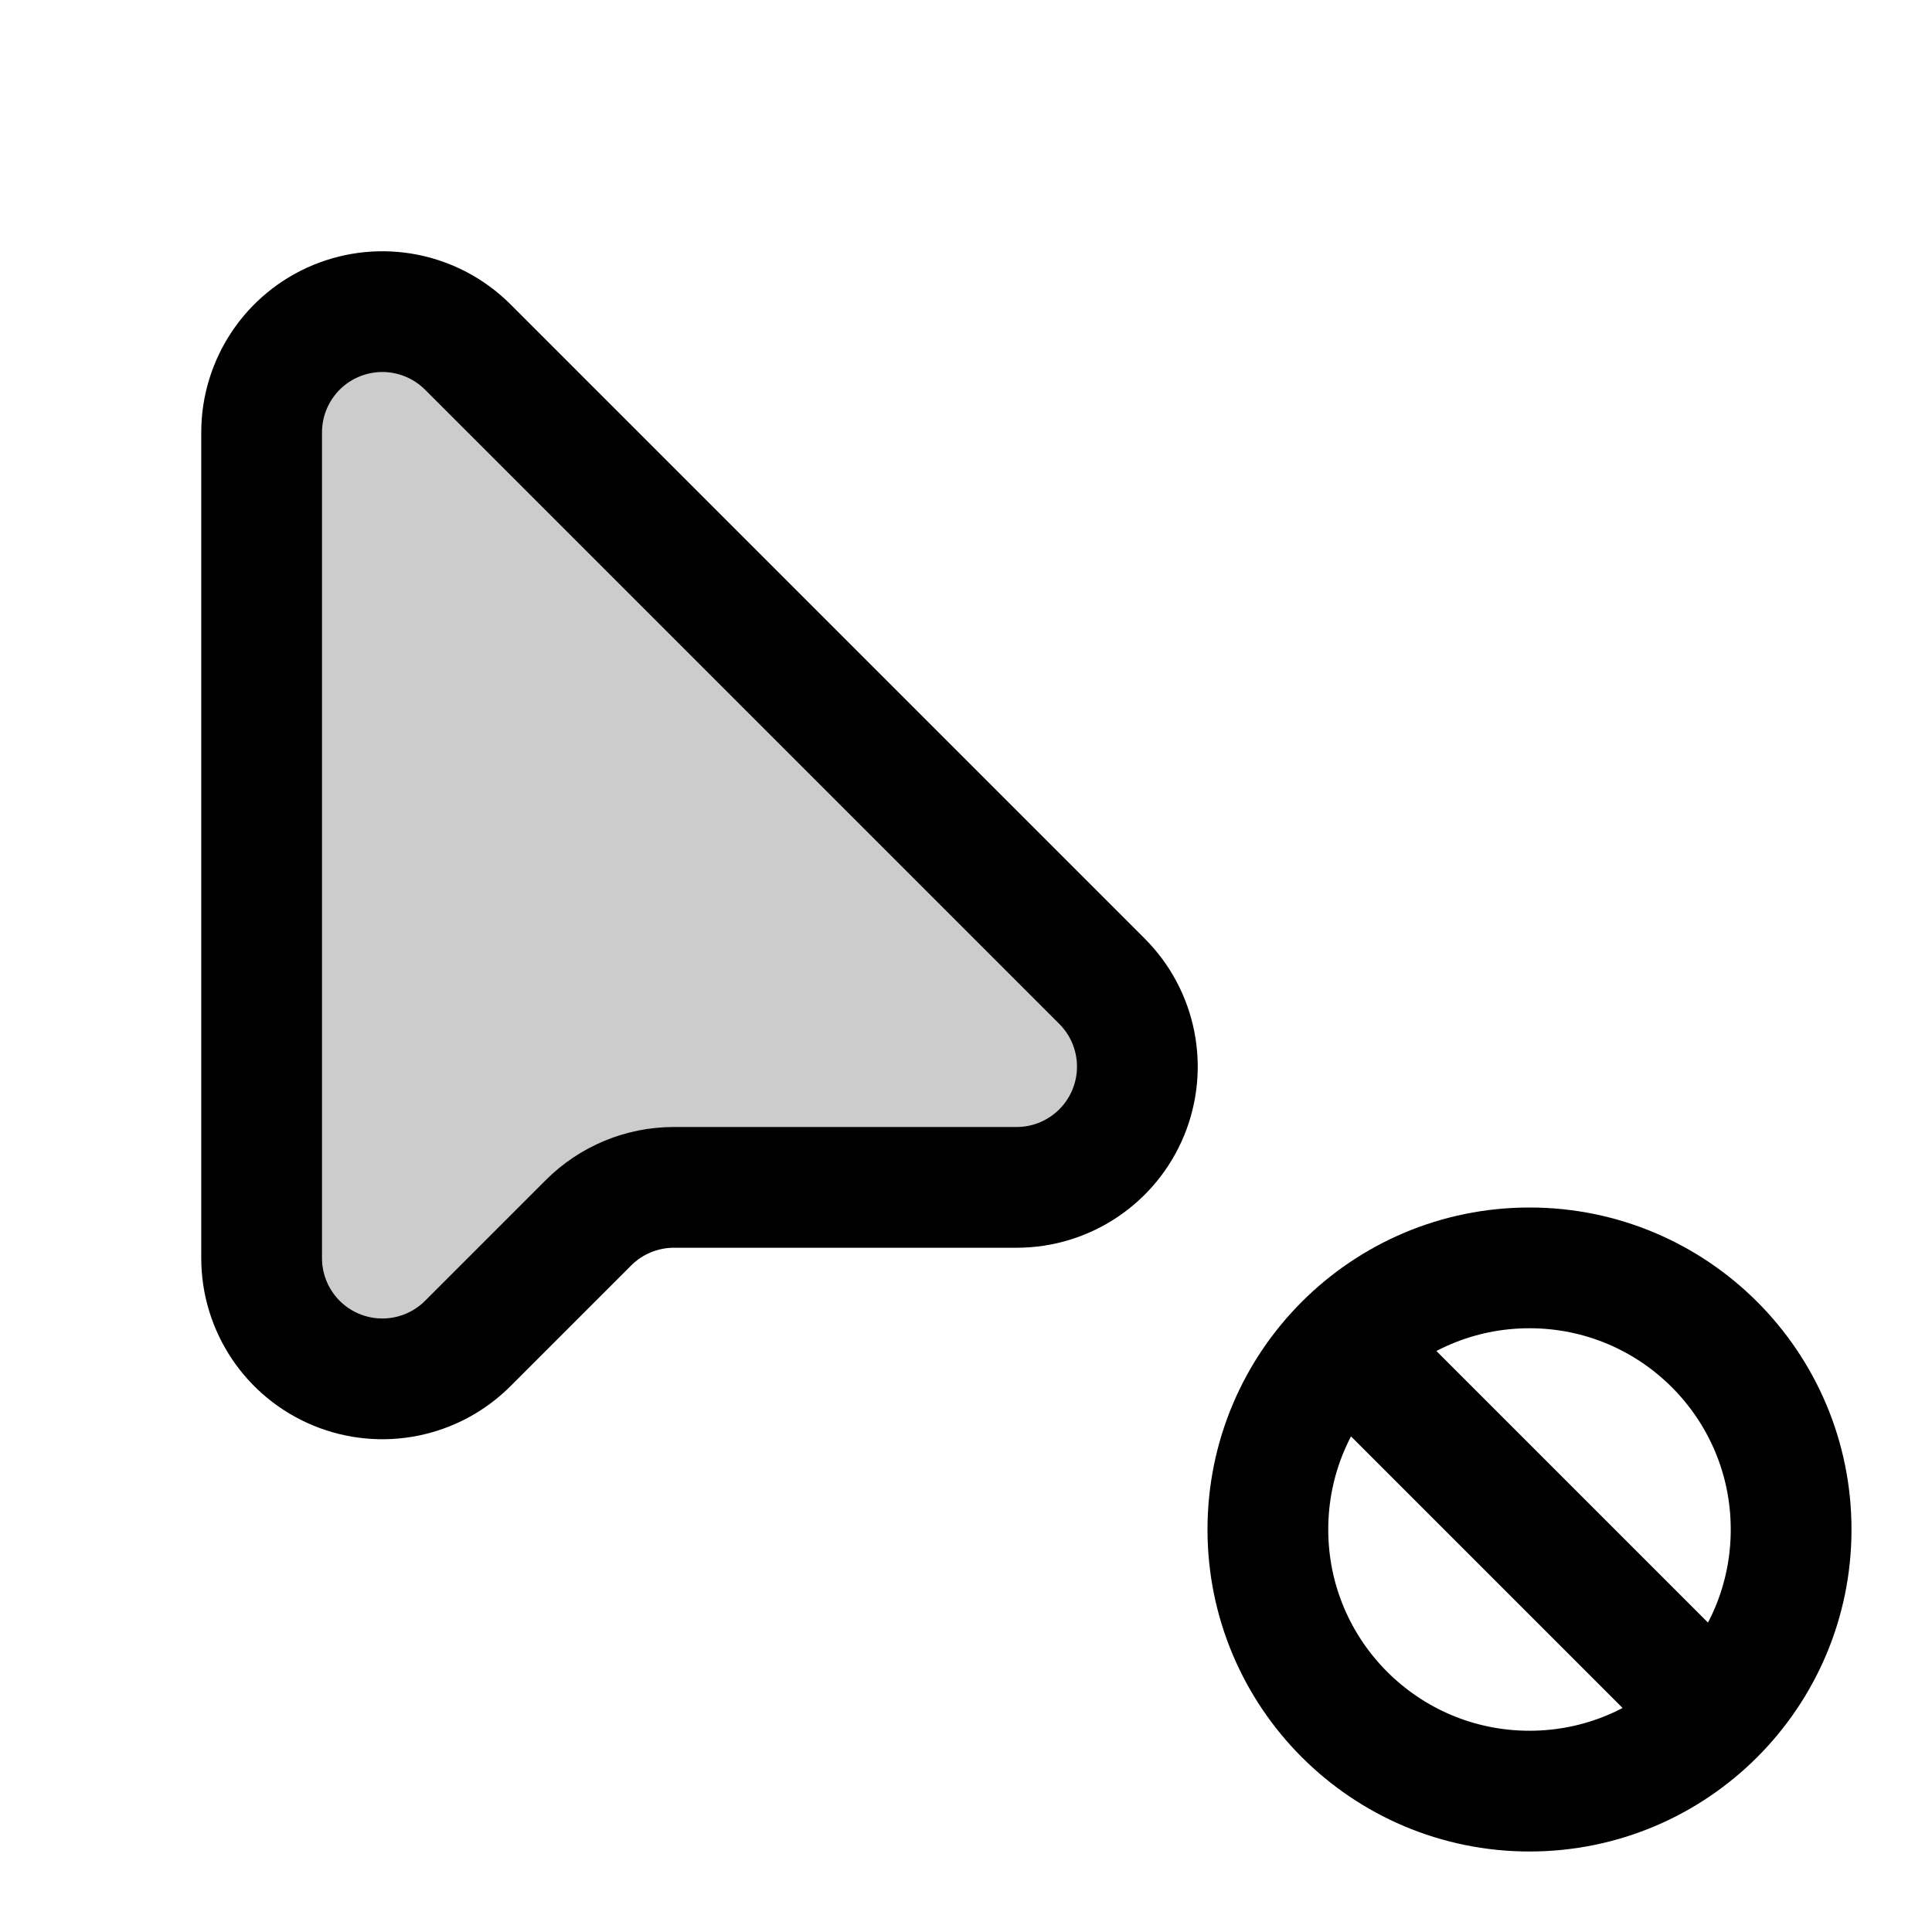
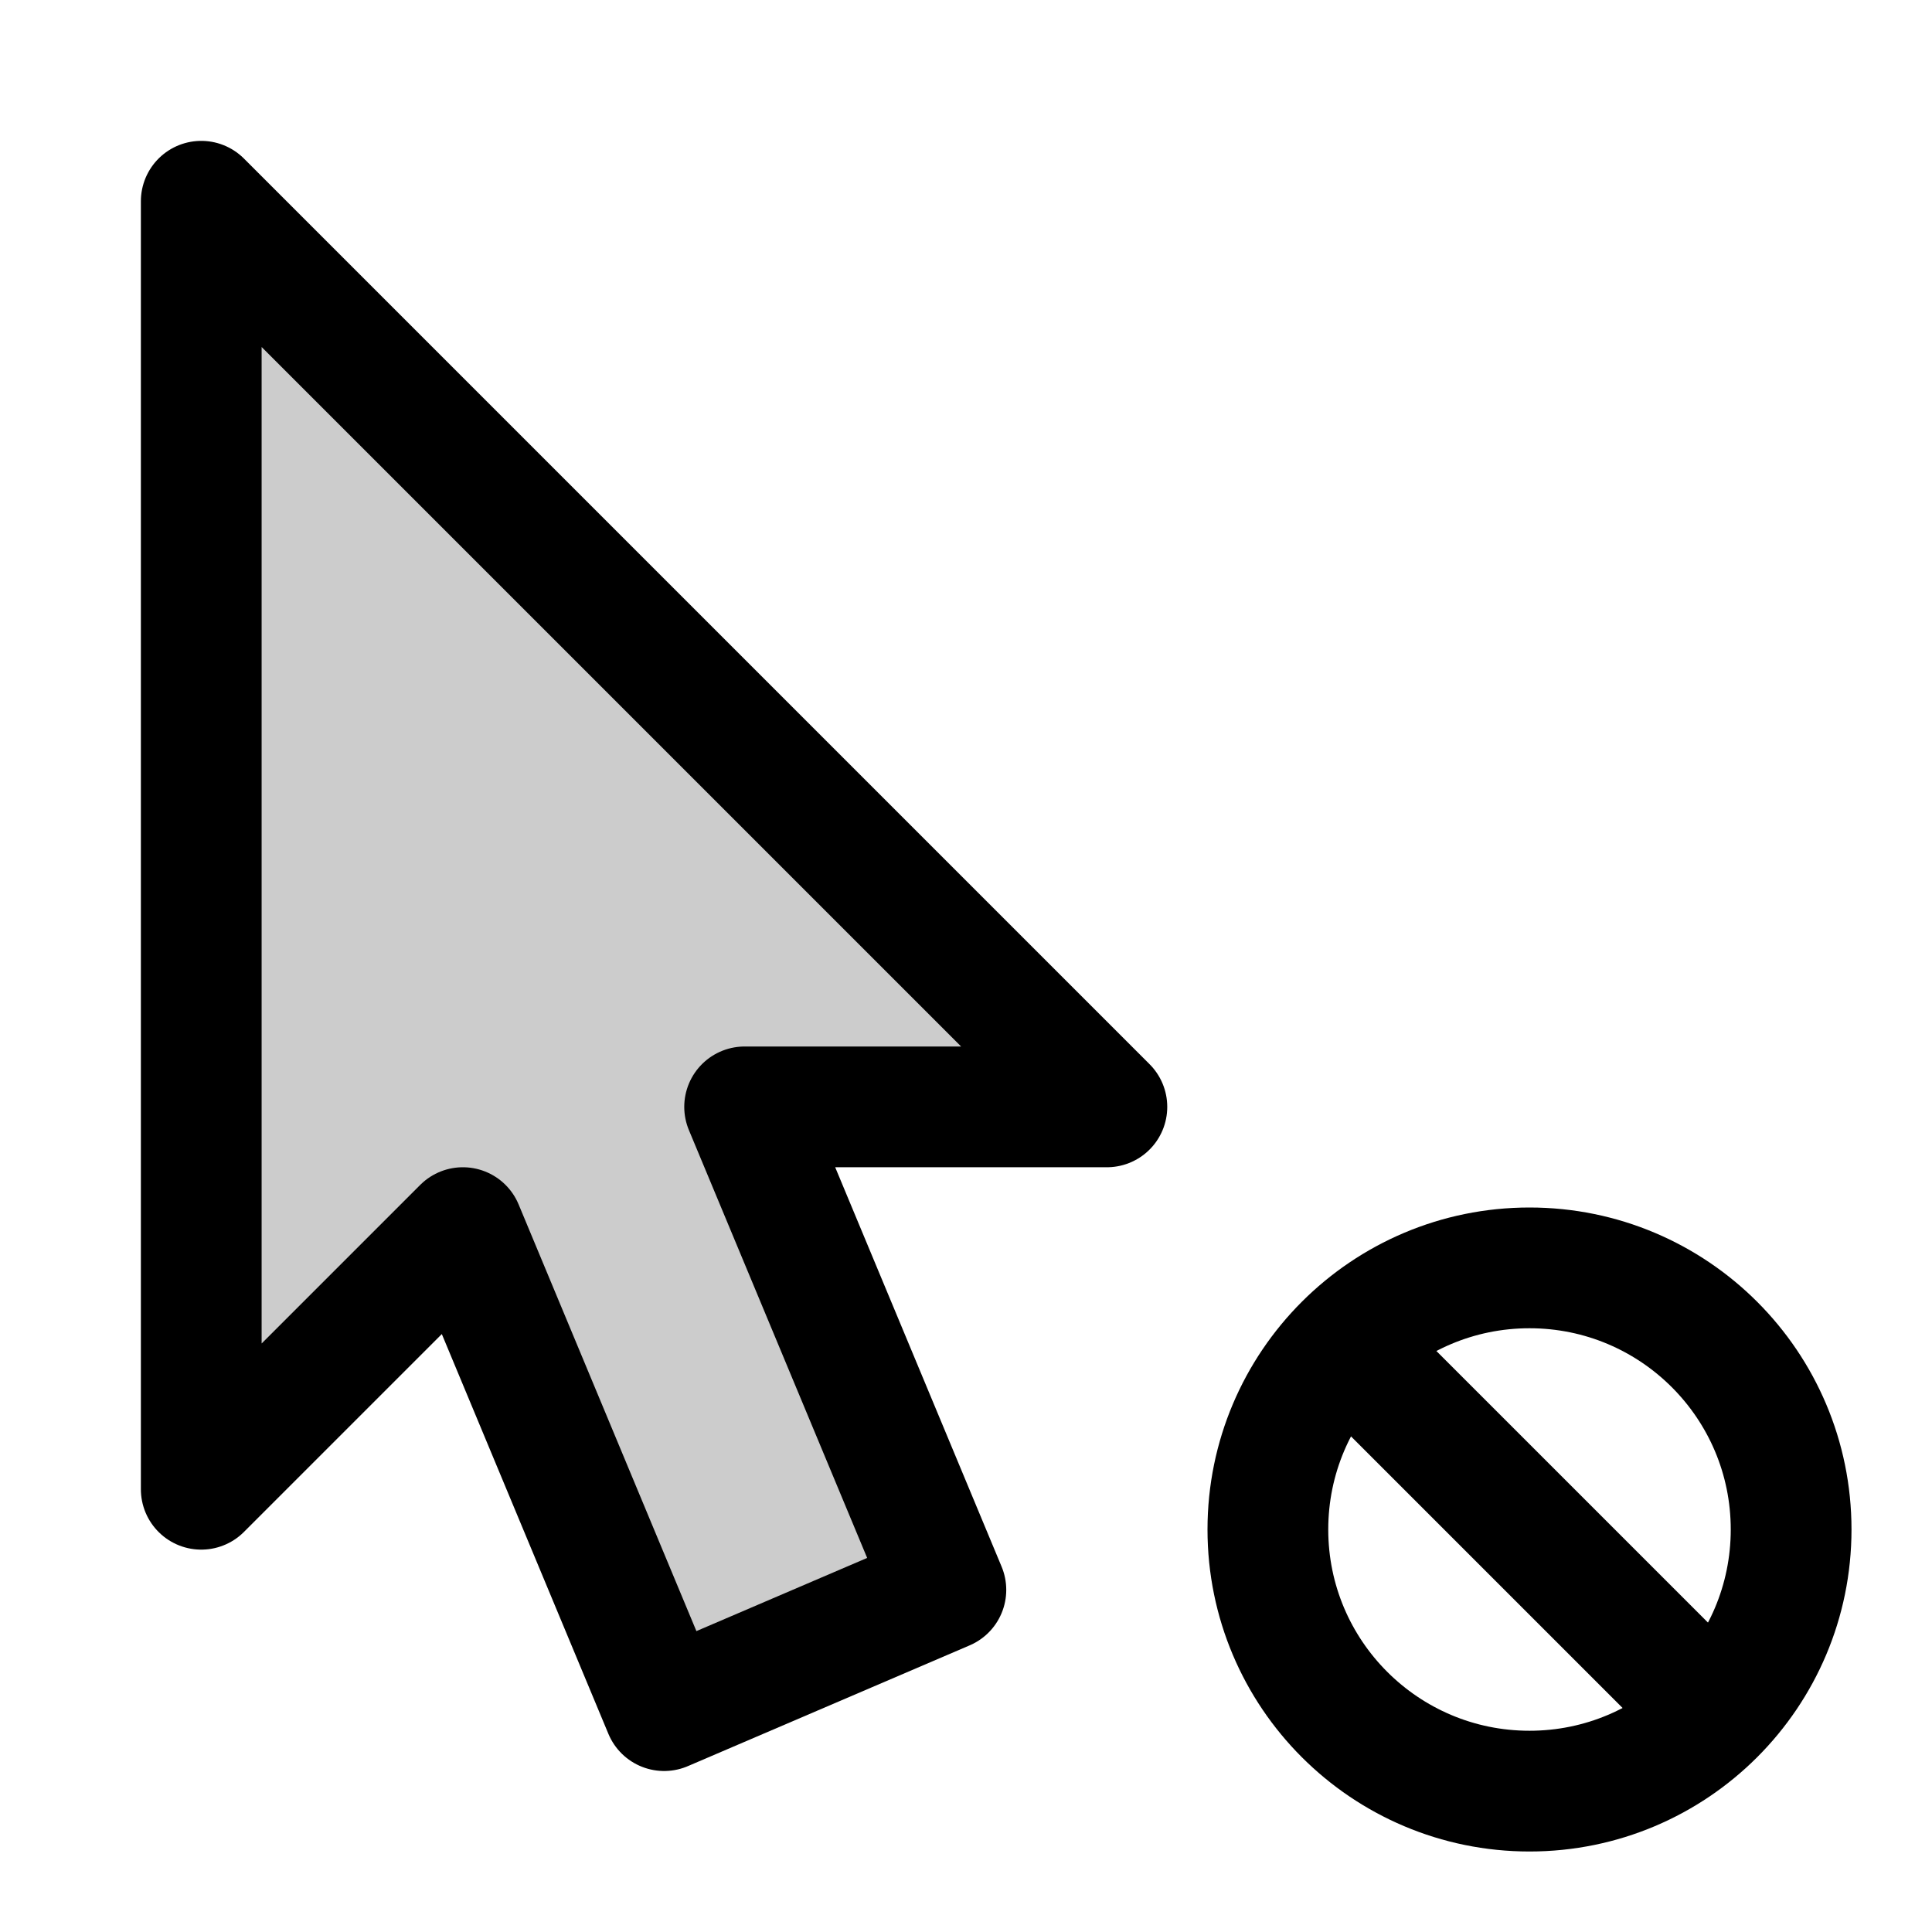
<svg xmlns="http://www.w3.org/2000/svg" width="24" height="24" viewBox="0 0 24 24" fill="none" stroke="currentColor" stroke-width="1.5" stroke-linecap="round" stroke-linejoin="round">
  <g fill="currentColor" stroke="none" opacity="0.2">
-     <path d="M9.75 8.25L13.689 12.189A1.5 1.5 0 0 1 12.629 14.75L8.371 14.75A1.5 1.5 0 0 0 7.311 15.189L5.811 16.689A1.5 1.5 0 0 1 3.25 15.629L3.25 5.371A1.5 1.5 0 0 1 5.811 4.311Z" />
+     <path d="M2.5 2.5V18.5L5.75 15.25L8.25 21.25L11.75 19.75L9.25 13.75H13.75Z" />
  </g>
-   <path d="M9.75 8.25L13.689 12.189A1.5 1.5 0 0 1 12.629 14.75L8.371 14.75A1.5 1.5 0 0 0 7.311 15.189L5.811 16.689A1.5 1.5 0 0 1 3.25 15.629L3.25 5.371A1.5 1.5 0 0 1 5.811 4.311Z" />
+   <path d="M2.5 2.5V18.5L5.75 15.25L8.25 21.25L11.75 19.75L9.25 13.75H13.75Z" />
  <circle cx="19" cy="19" r="3.25" />
  <path d="M16.75 16.75l4.5 4.5" />
</svg>
